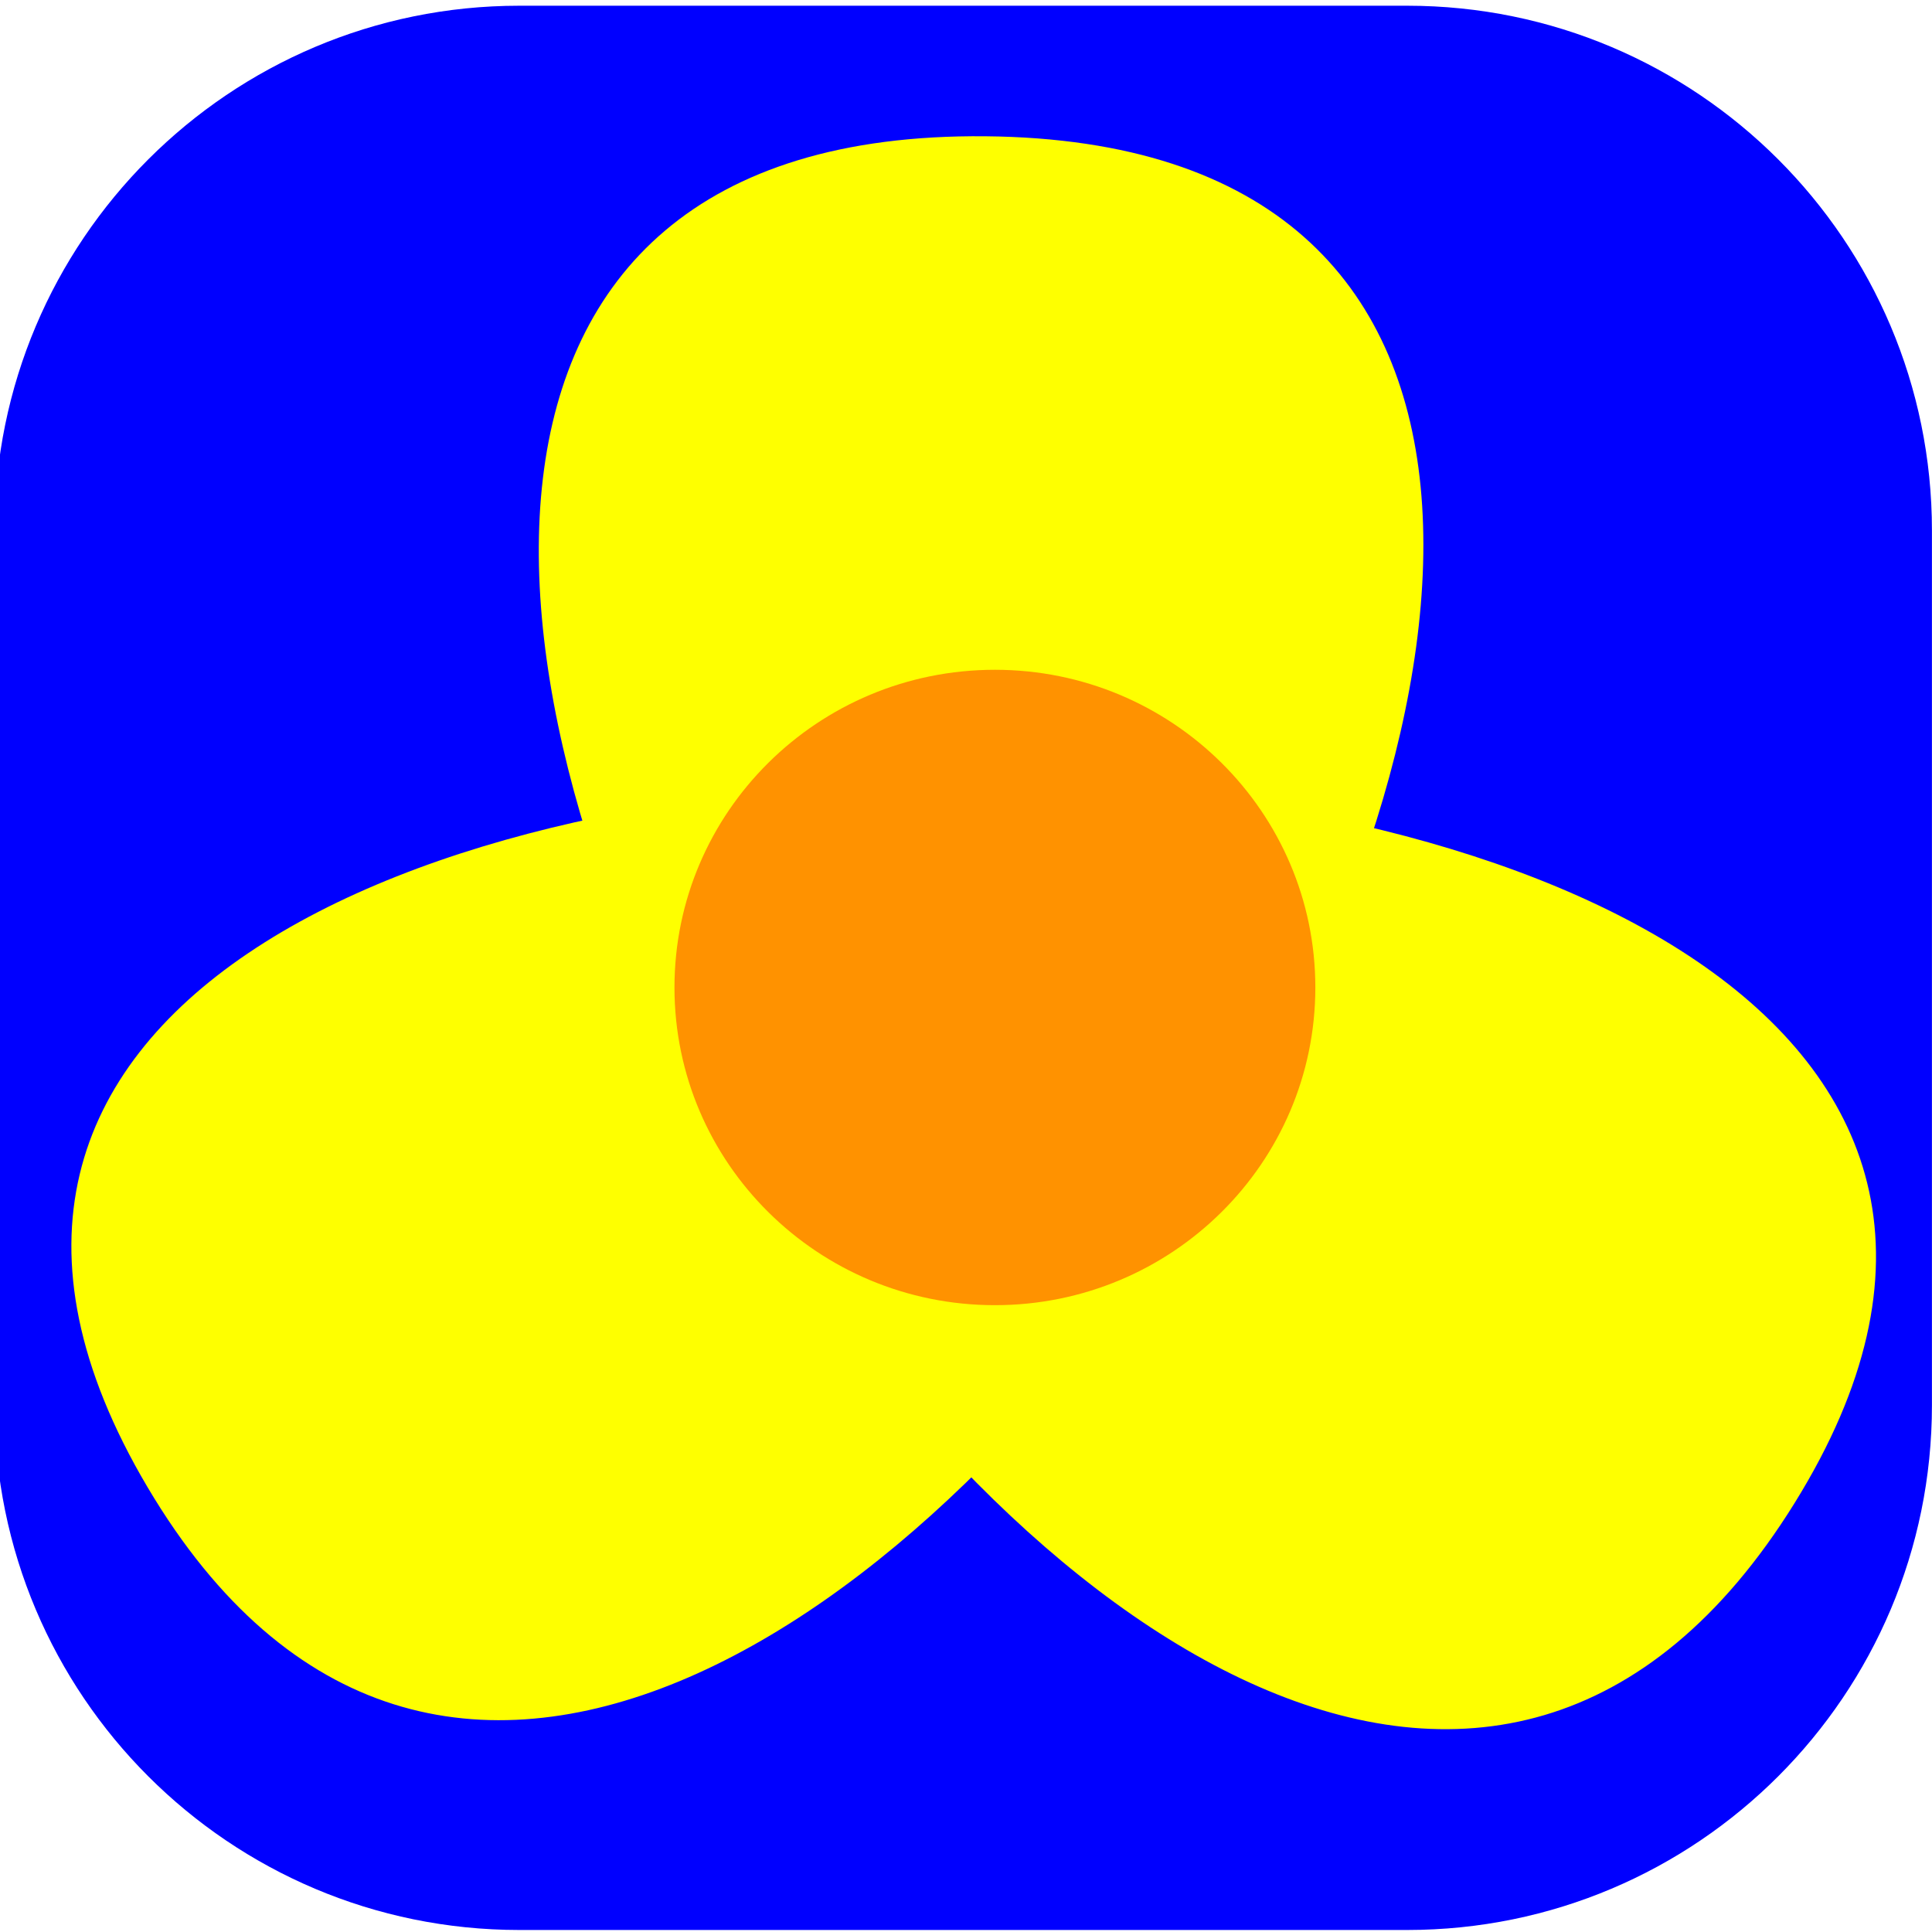
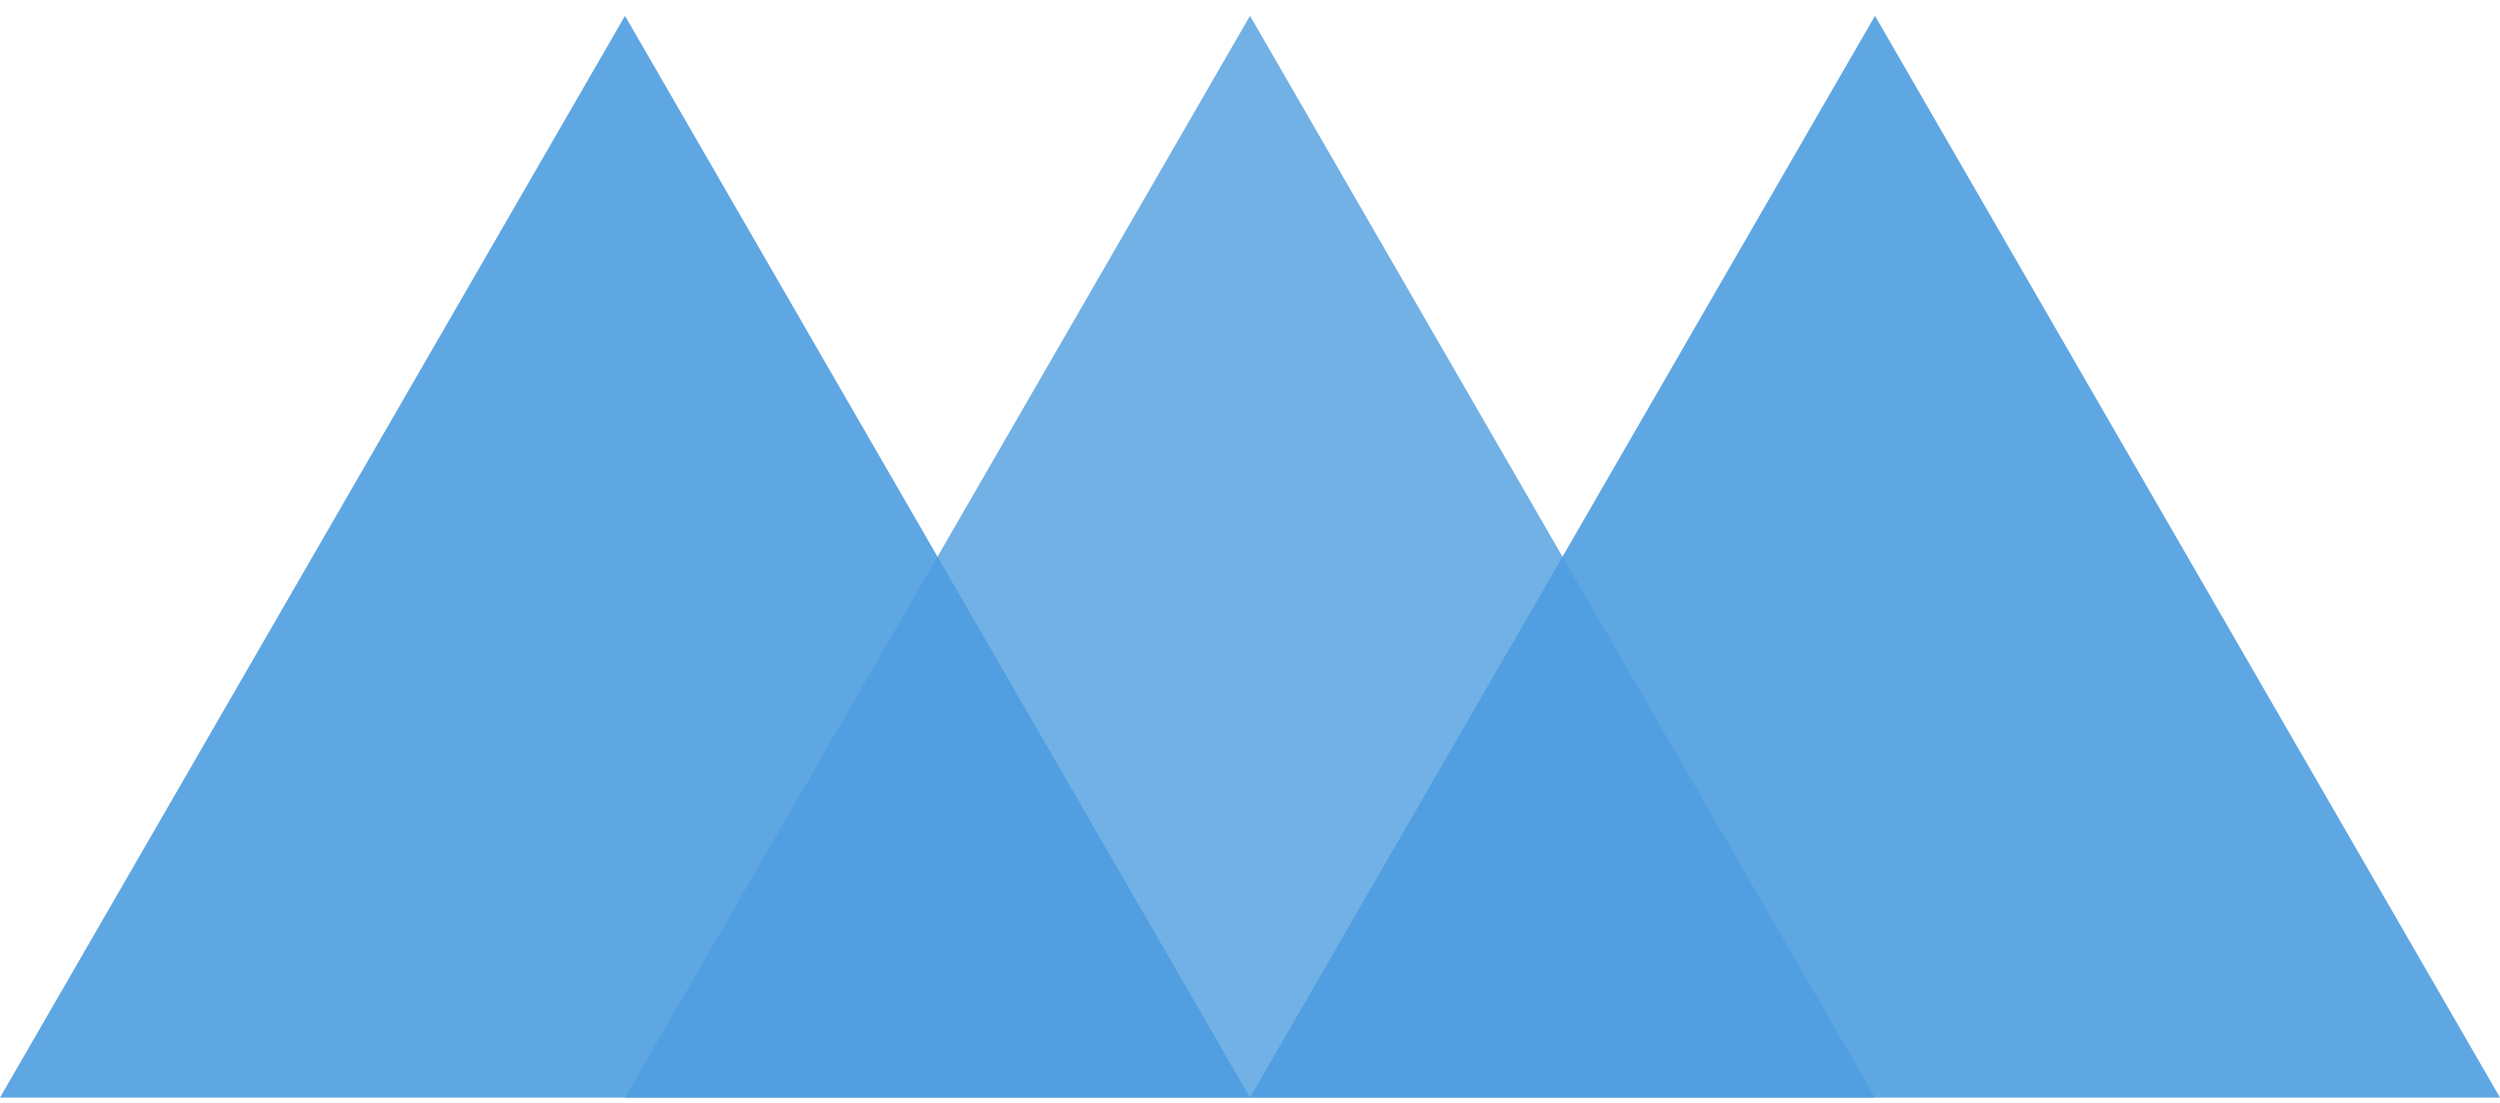
- <svg xmlns="http://www.w3.org/2000/svg" id="svg8" version="1.1" viewBox="0 0 31.75 31.75" height="120" width="120">
-   <defs id="defs2">
-     <rect id="rect841" height="76.439" width="45.97" y="34.21" x="52.118" />
-   </defs>
-   <g id="layer1">
-     <rect transform="scale(-1,1)" ry="8.624" y="0.094" x="-31.749" height="31.623" width="31.839" id="rect835" style="fill:#0000ff;stroke:none;stroke-width:0.265;stroke-miterlimit:2.2;paint-order:markers fill stroke" />
-     <path transform="matrix(-0.4617458,0,0,0.4397843,47.45277,-13.12845)" d="M 97.518,85.423 C 117.682,49.677 18.018,50.673 38.892,86.008 59.766,121.344 108.736,34.534 67.697,34.944 26.659,35.354 77.354,121.168 97.518,85.423 Z" id="path837" style="fill:#feff00;fill-opacity:1;stroke:none;stroke-width:0.587;stroke-miterlimit:2.2;paint-order:markers fill stroke" />
-     <ellipse ry="5.221" rx="5.266" cy="16.228" cx="16.35" id="path861" style="fill:#ff9200;fill-opacity:1;stroke:none;stroke-width:0.265;stroke-miterlimit:2.2;paint-order:markers fill stroke" />
-   </g>
+ <svg xmlns="http://www.w3.org/2000/svg" fill="none" viewBox="0 0 68 30">
+   <defs />
+   <path fill="#4D9DE0" d="M51 .43l17 29.424H34L51 .43zM17 .43l17 29.424H0L17 .43z" opacity=".9" />
+   <path fill="#4D9DE0" d="M34 .43l17 29.424H17L34 .43z" opacity=".8" />
</svg>
